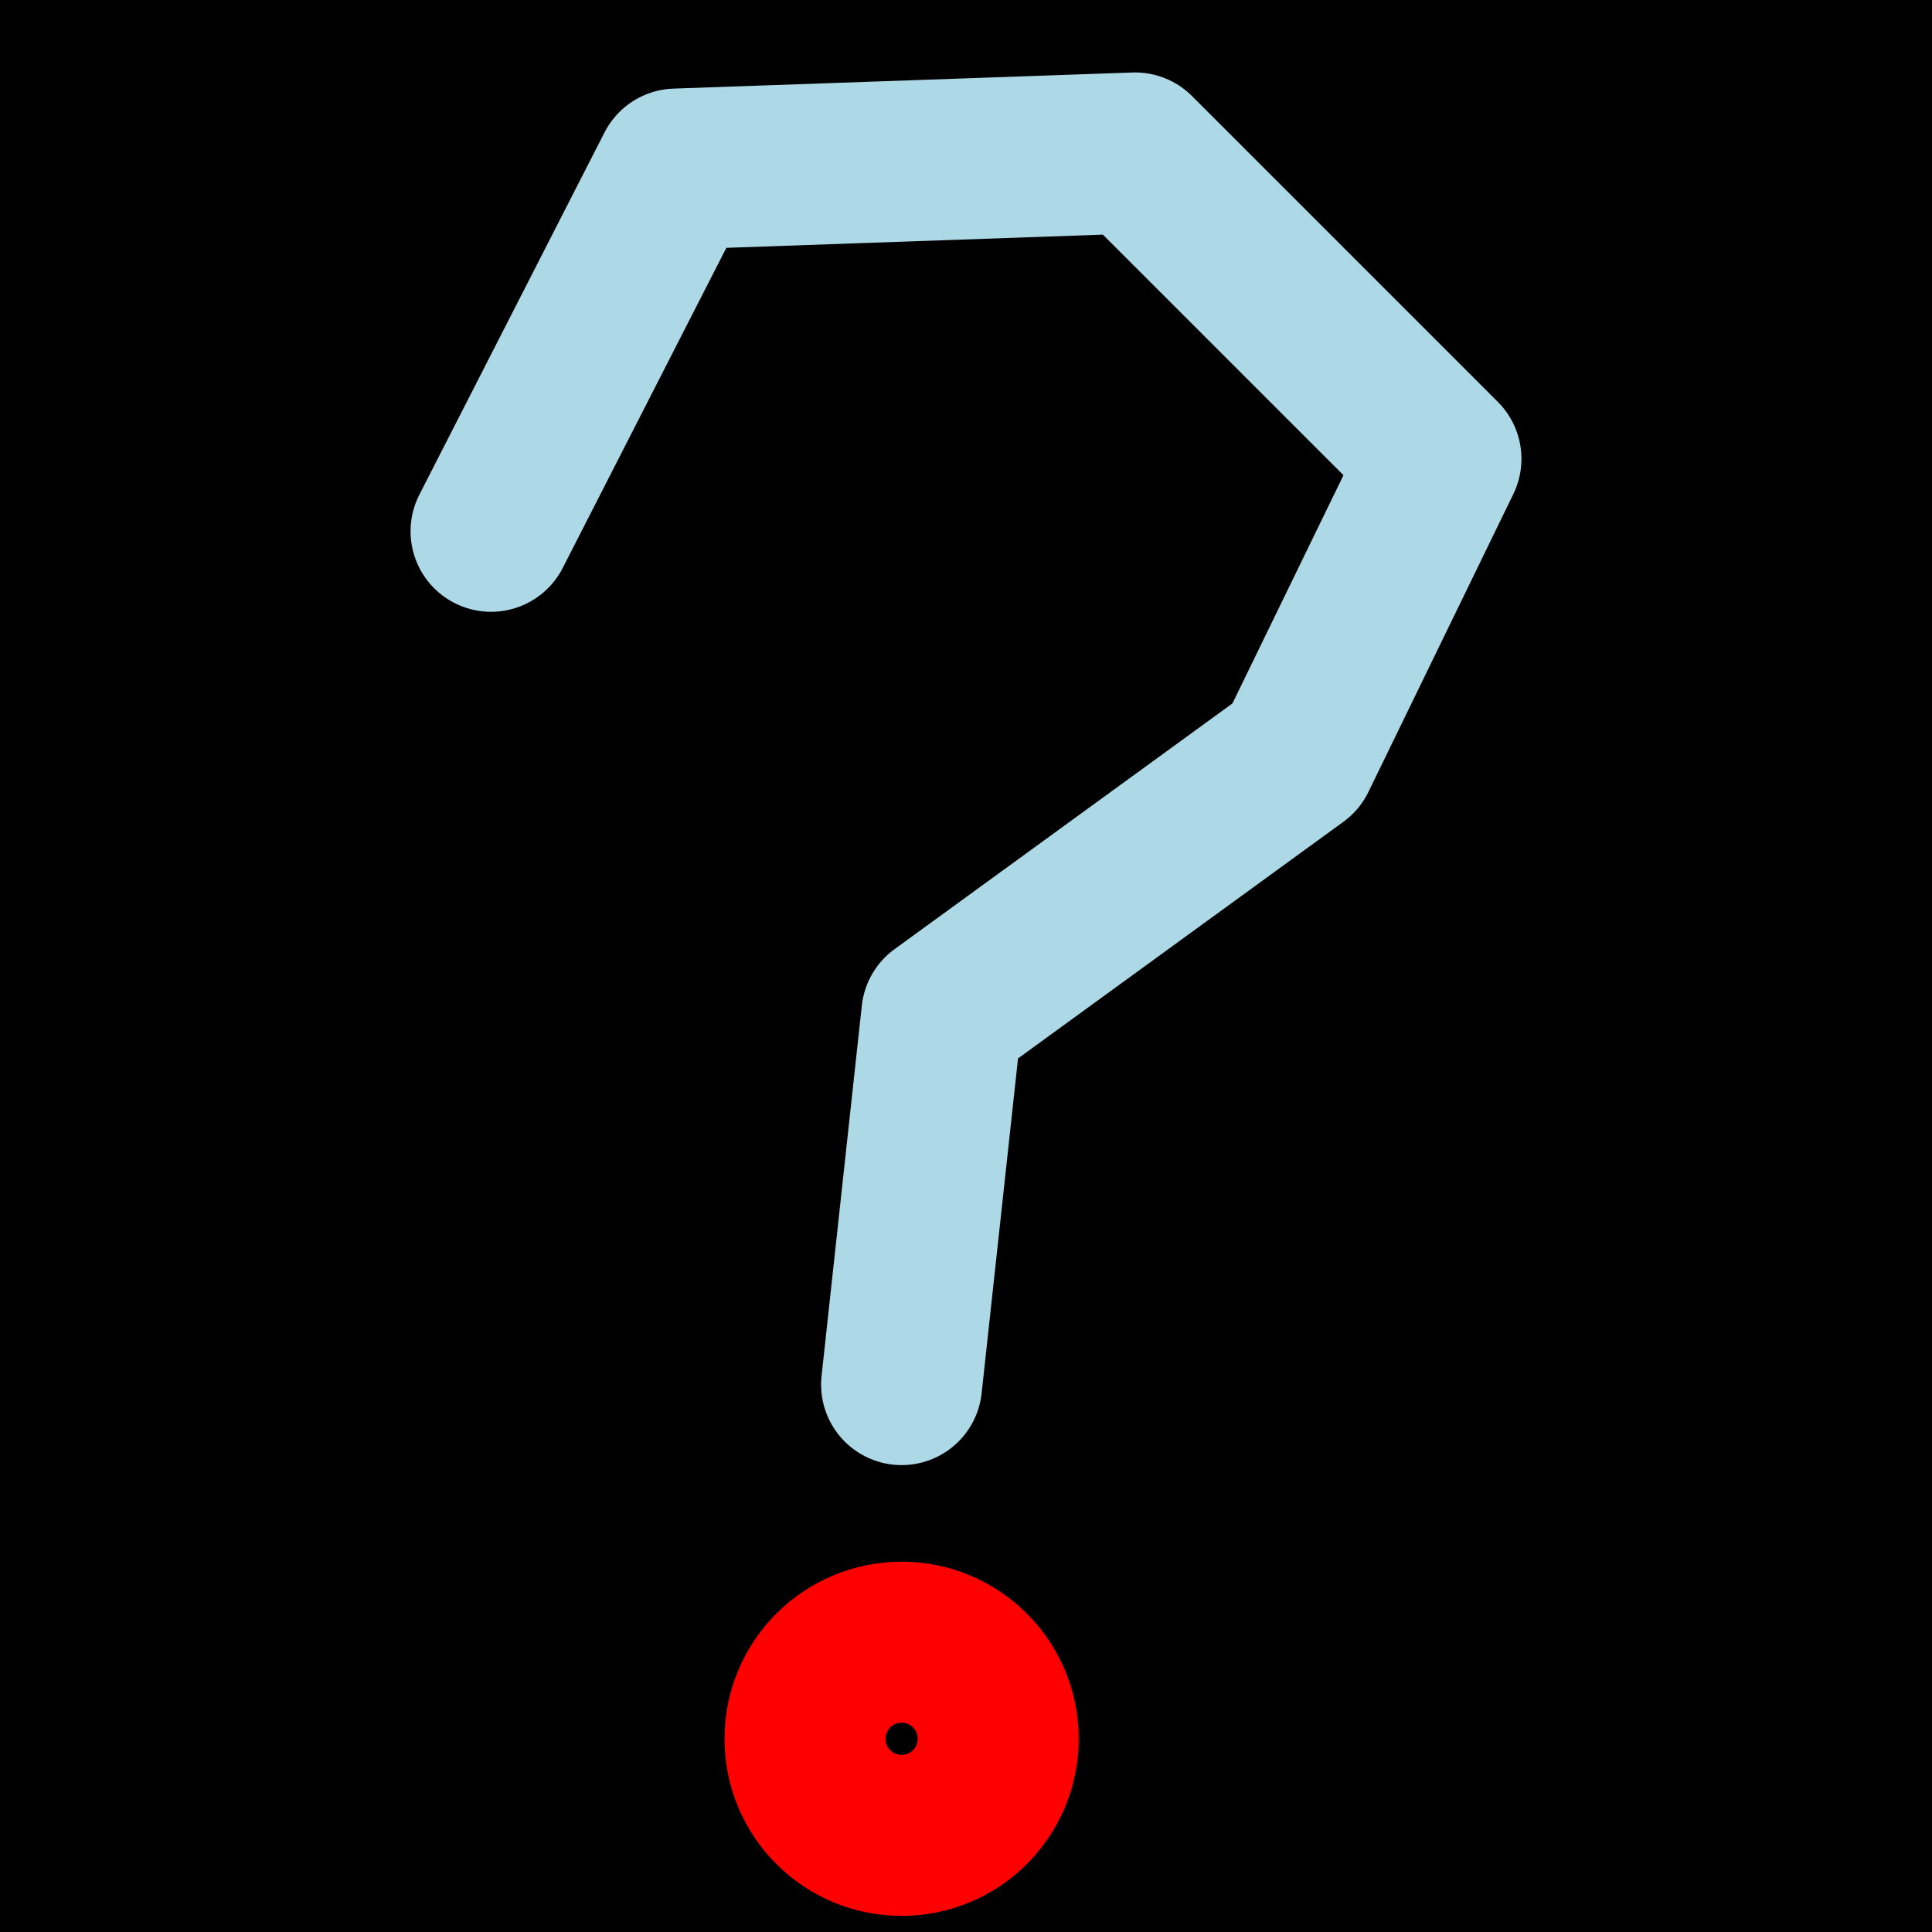
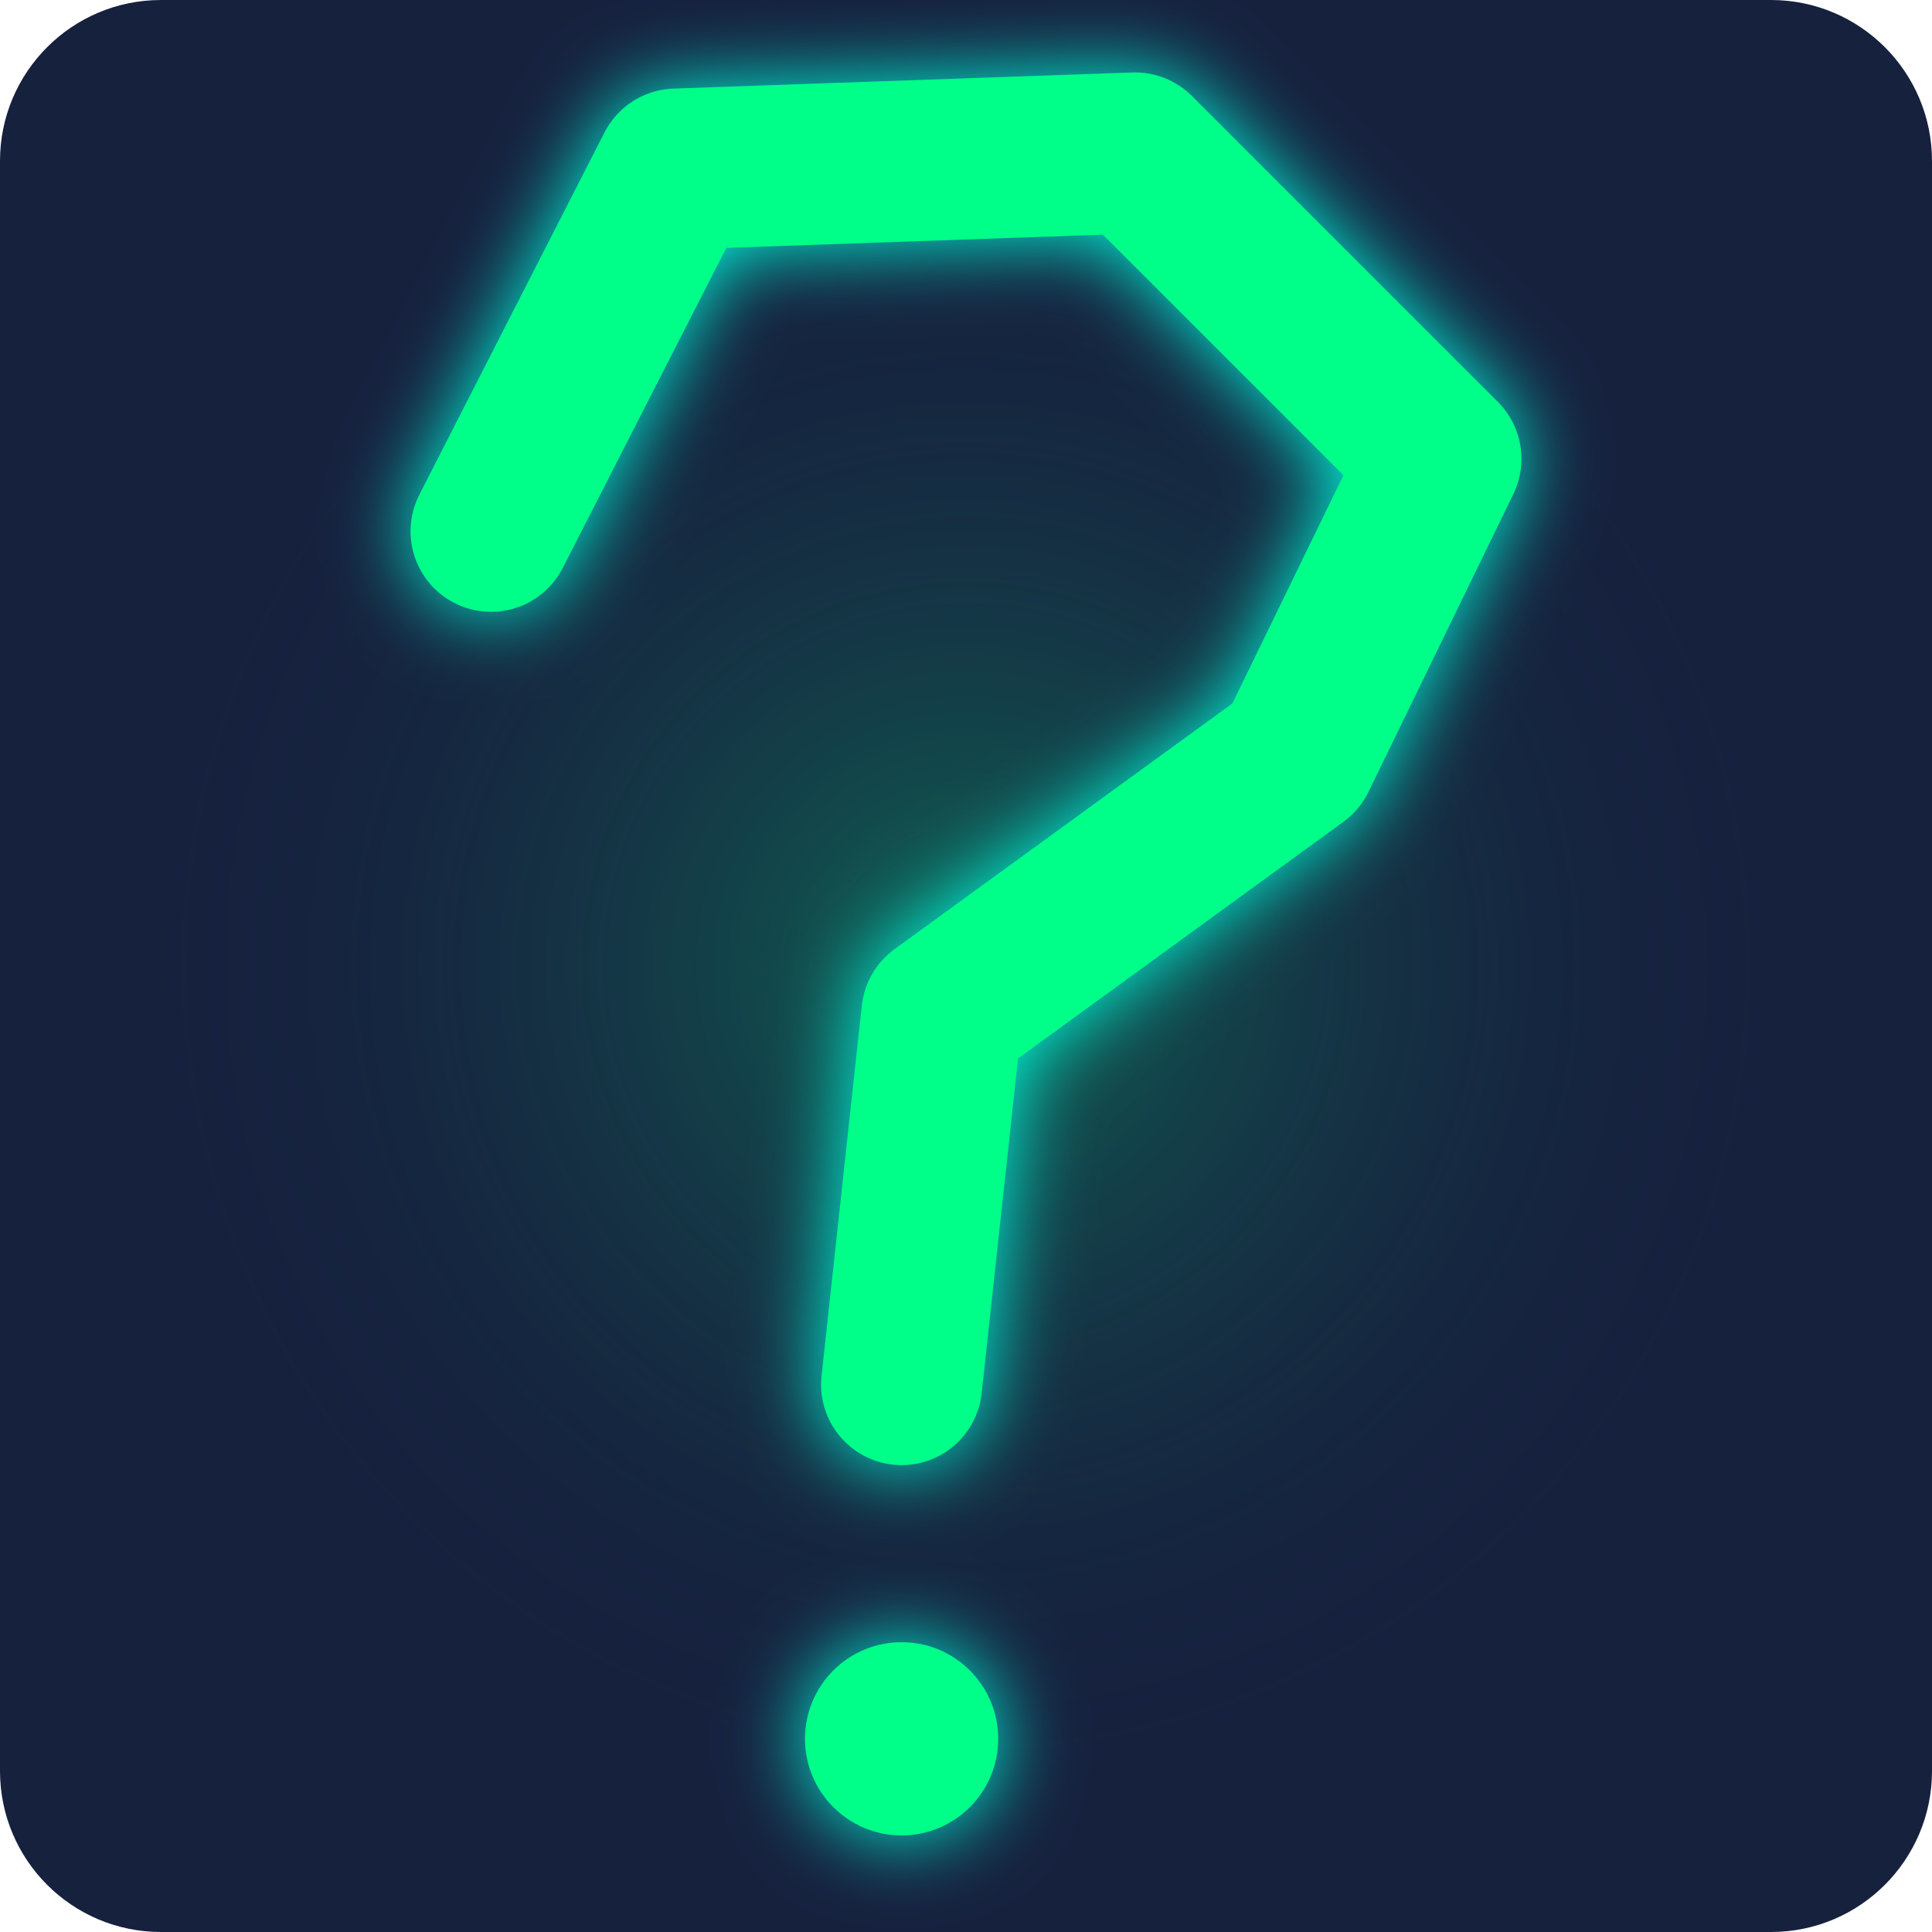
- <svg xmlns="http://www.w3.org/2000/svg" width="20" height="20" stroke-linecap="round" stroke-linejoin="round" stroke-width="2" viewBox="0 0 24 24">
-   <rect x="0" y="0" width="100%" height="100%" fill="black" />
-   <path stroke="lightblue" fill="none" d="M 6.1,6.6 8.4,2.1 14.1,1.9 17.9,5.7 16.1,9.4 11.7,12.6 11.2,17.2" />
-   <circle stroke="red" cx="11.2" cy="21.6" r="1.2" />
+ <svg xmlns="http://www.w3.org/2000/svg" viewBox="0 0 24 24">
+   <defs>
+     <radialGradient id="aura" cx="50%" cy="50%" r="50%">
+       <stop offset="0%" stop-color="#00ff88" stop-opacity="0.3" />
+       <stop offset="100%" stop-color="#16213e" stop-opacity="0" />
+     </radialGradient>
+     <filter id="softGlow" x="-50%" y="-50%" width="200%" height="200%">
+       <feGaussianBlur in="SourceGraphic" stdDeviation="0.5" result="blur" />
+       <feColorMatrix in="blur" type="matrix" values="                 1 0 0 0 0                 0 1 0 0 1                  0 0 1 0 0.5                 0 0 0 1 0" result="glow" />
+       <feMerge>
+         <feMergeNode in="glow" />
+         <feMergeNode in="SourceGraphic" />
+       </feMerge>
+     </filter>
+   </defs>
+   <rect width="24" height="24" rx="2" fill="#16213e" />
+   <circle cx="12" cy="12" r="10" fill="url(#aura)" />
+   <g filter="url(#softGlow)">
+     <path d="M6.1,6.6 8.4,2.1 14.1,1.9 17.9,5.7 16.1,9.4 11.7,12.6 11.2,17.2" stroke="#00ff88" stroke-width="2" fill="none" stroke-linecap="round" stroke-linejoin="round">
+       <animate attributeName="stroke-dashoffset" from="100" to="0" dur="1.5s" repeatCount="indefinite" />
+       <animate attributeName="stroke-opacity" values="0.4;1;0.4" dur="2s" repeatCount="indefinite" />
+     </path>
+     <circle cx="11.2" cy="21.6" r="1.2" fill="#00ff88">
+       <animate attributeName="r" values="0.8;1.4;0.8" dur="1s" repeatCount="indefinite" />
+       <animate attributeName="fill-opacity" values="0.4;1;0.4" dur="1s" repeatCount="indefinite" />
+     </circle>
+   </g>
</svg>
